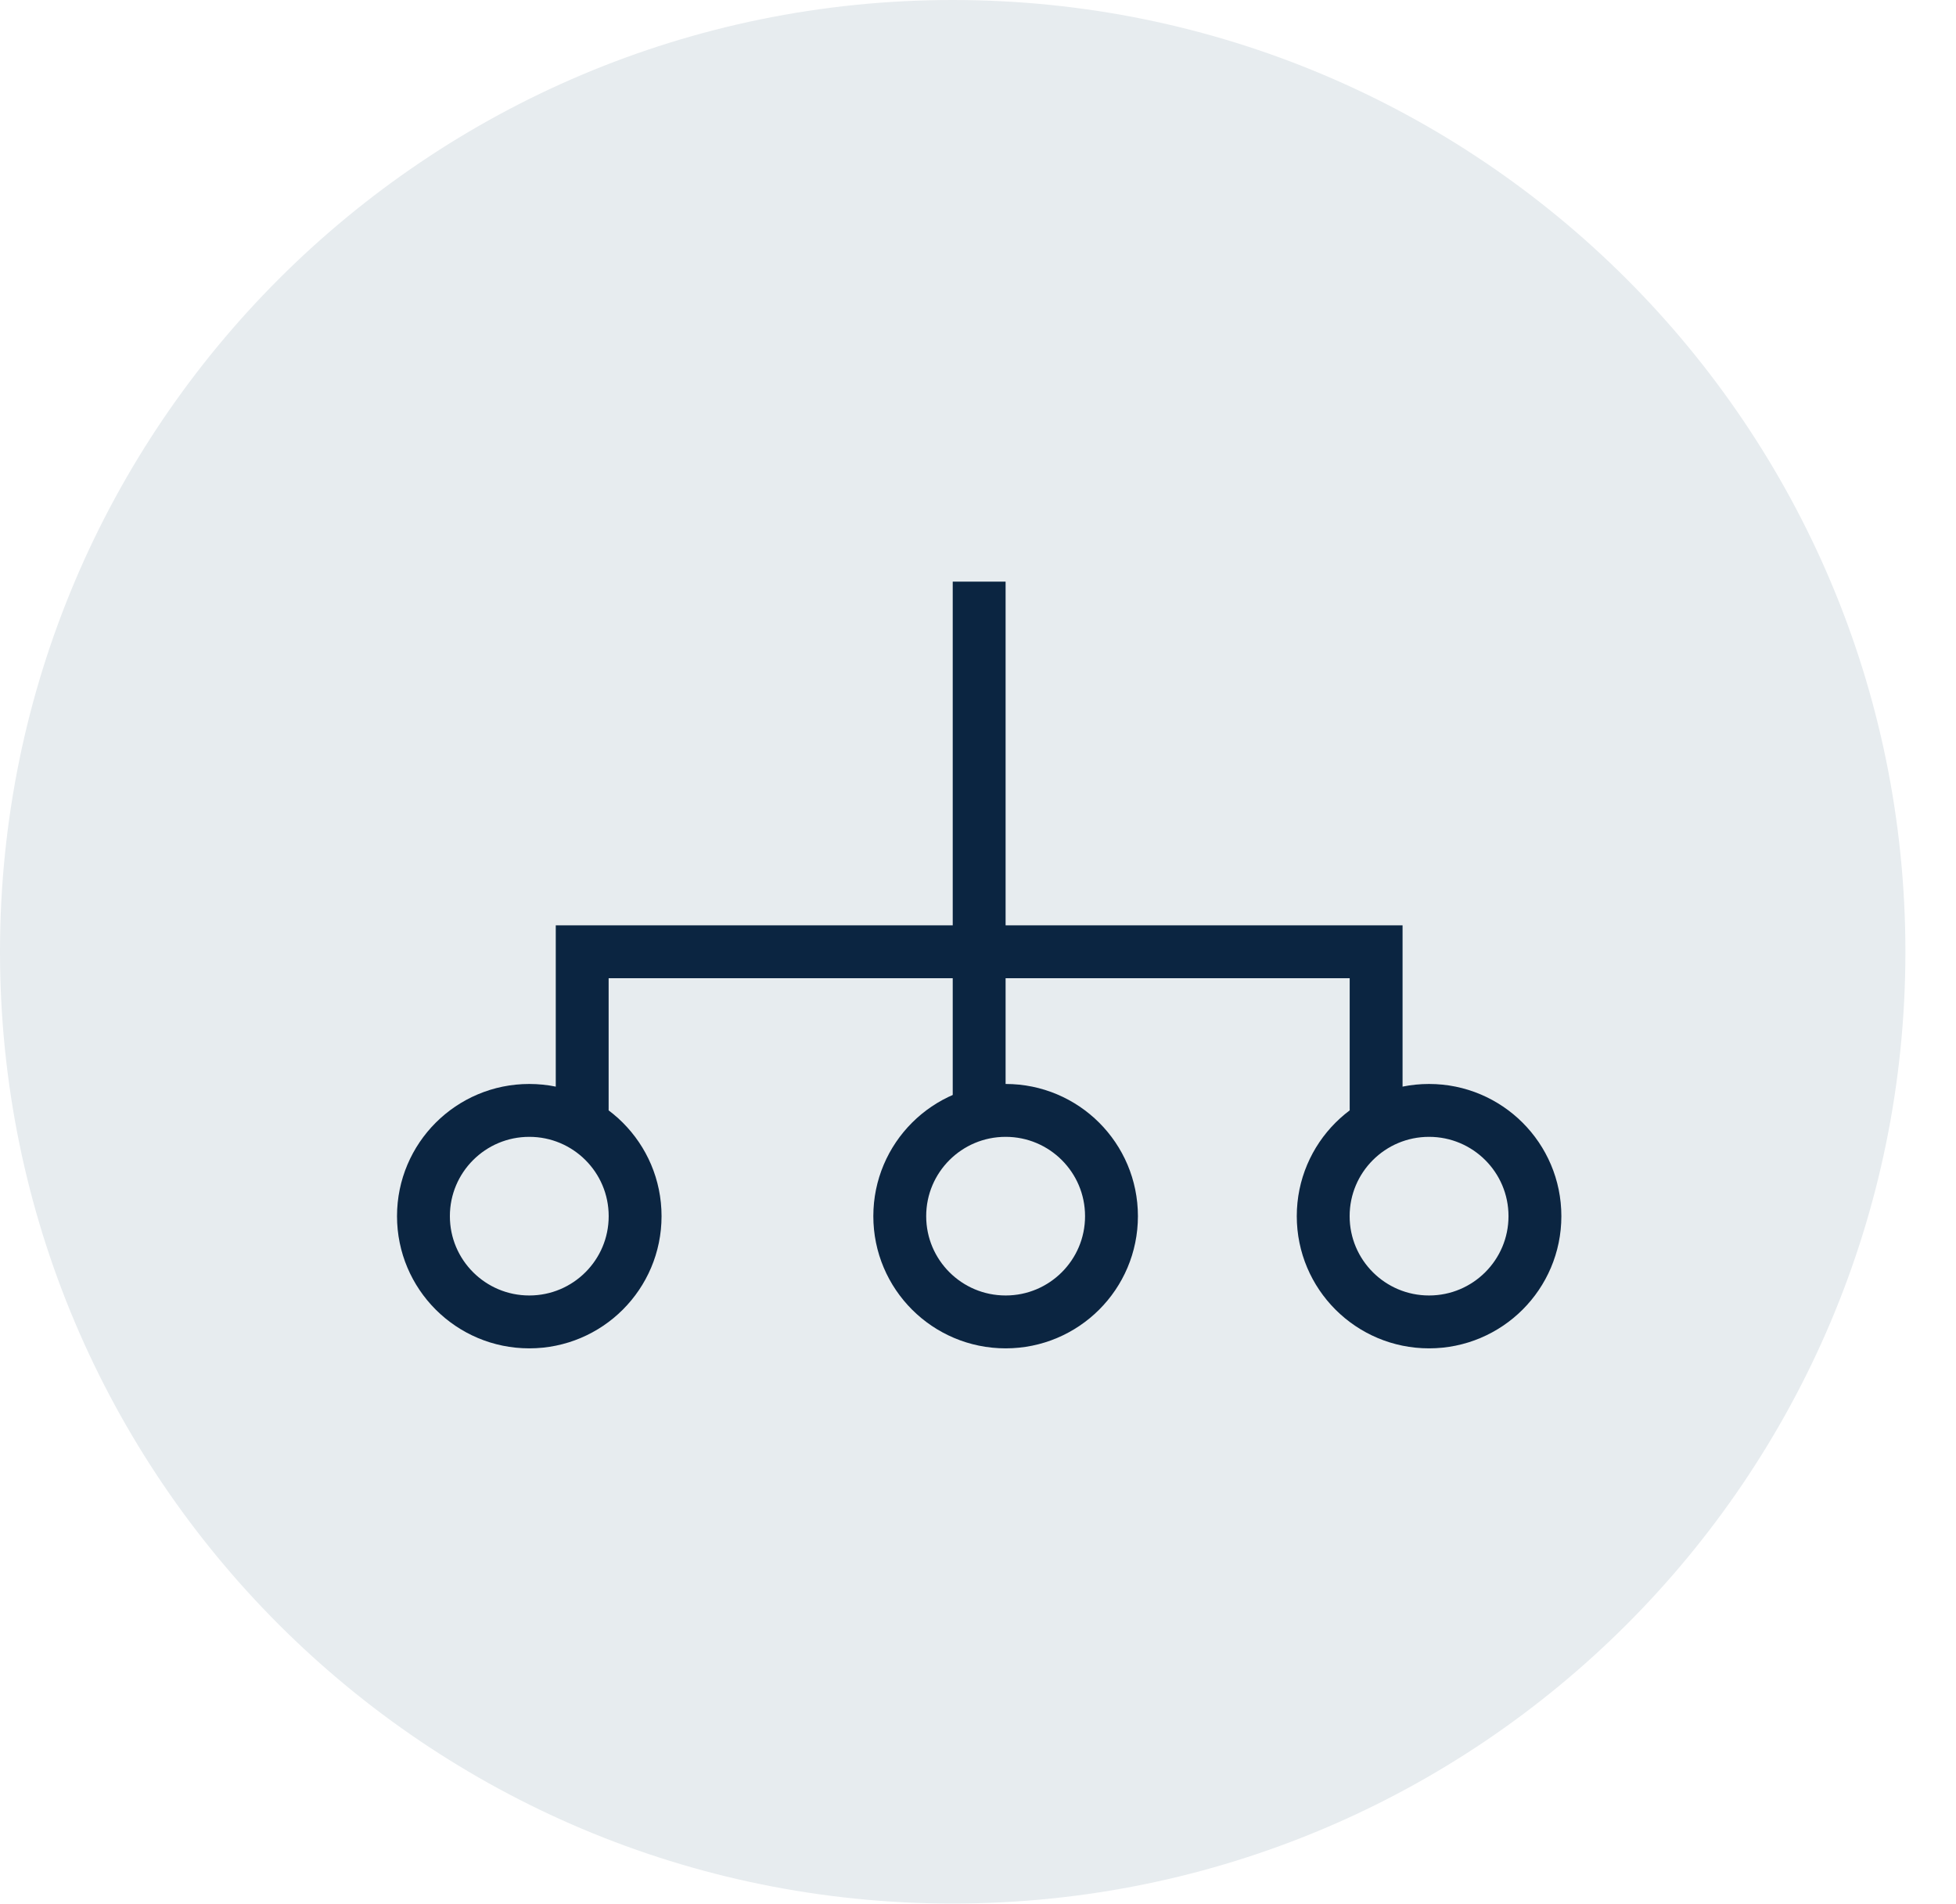
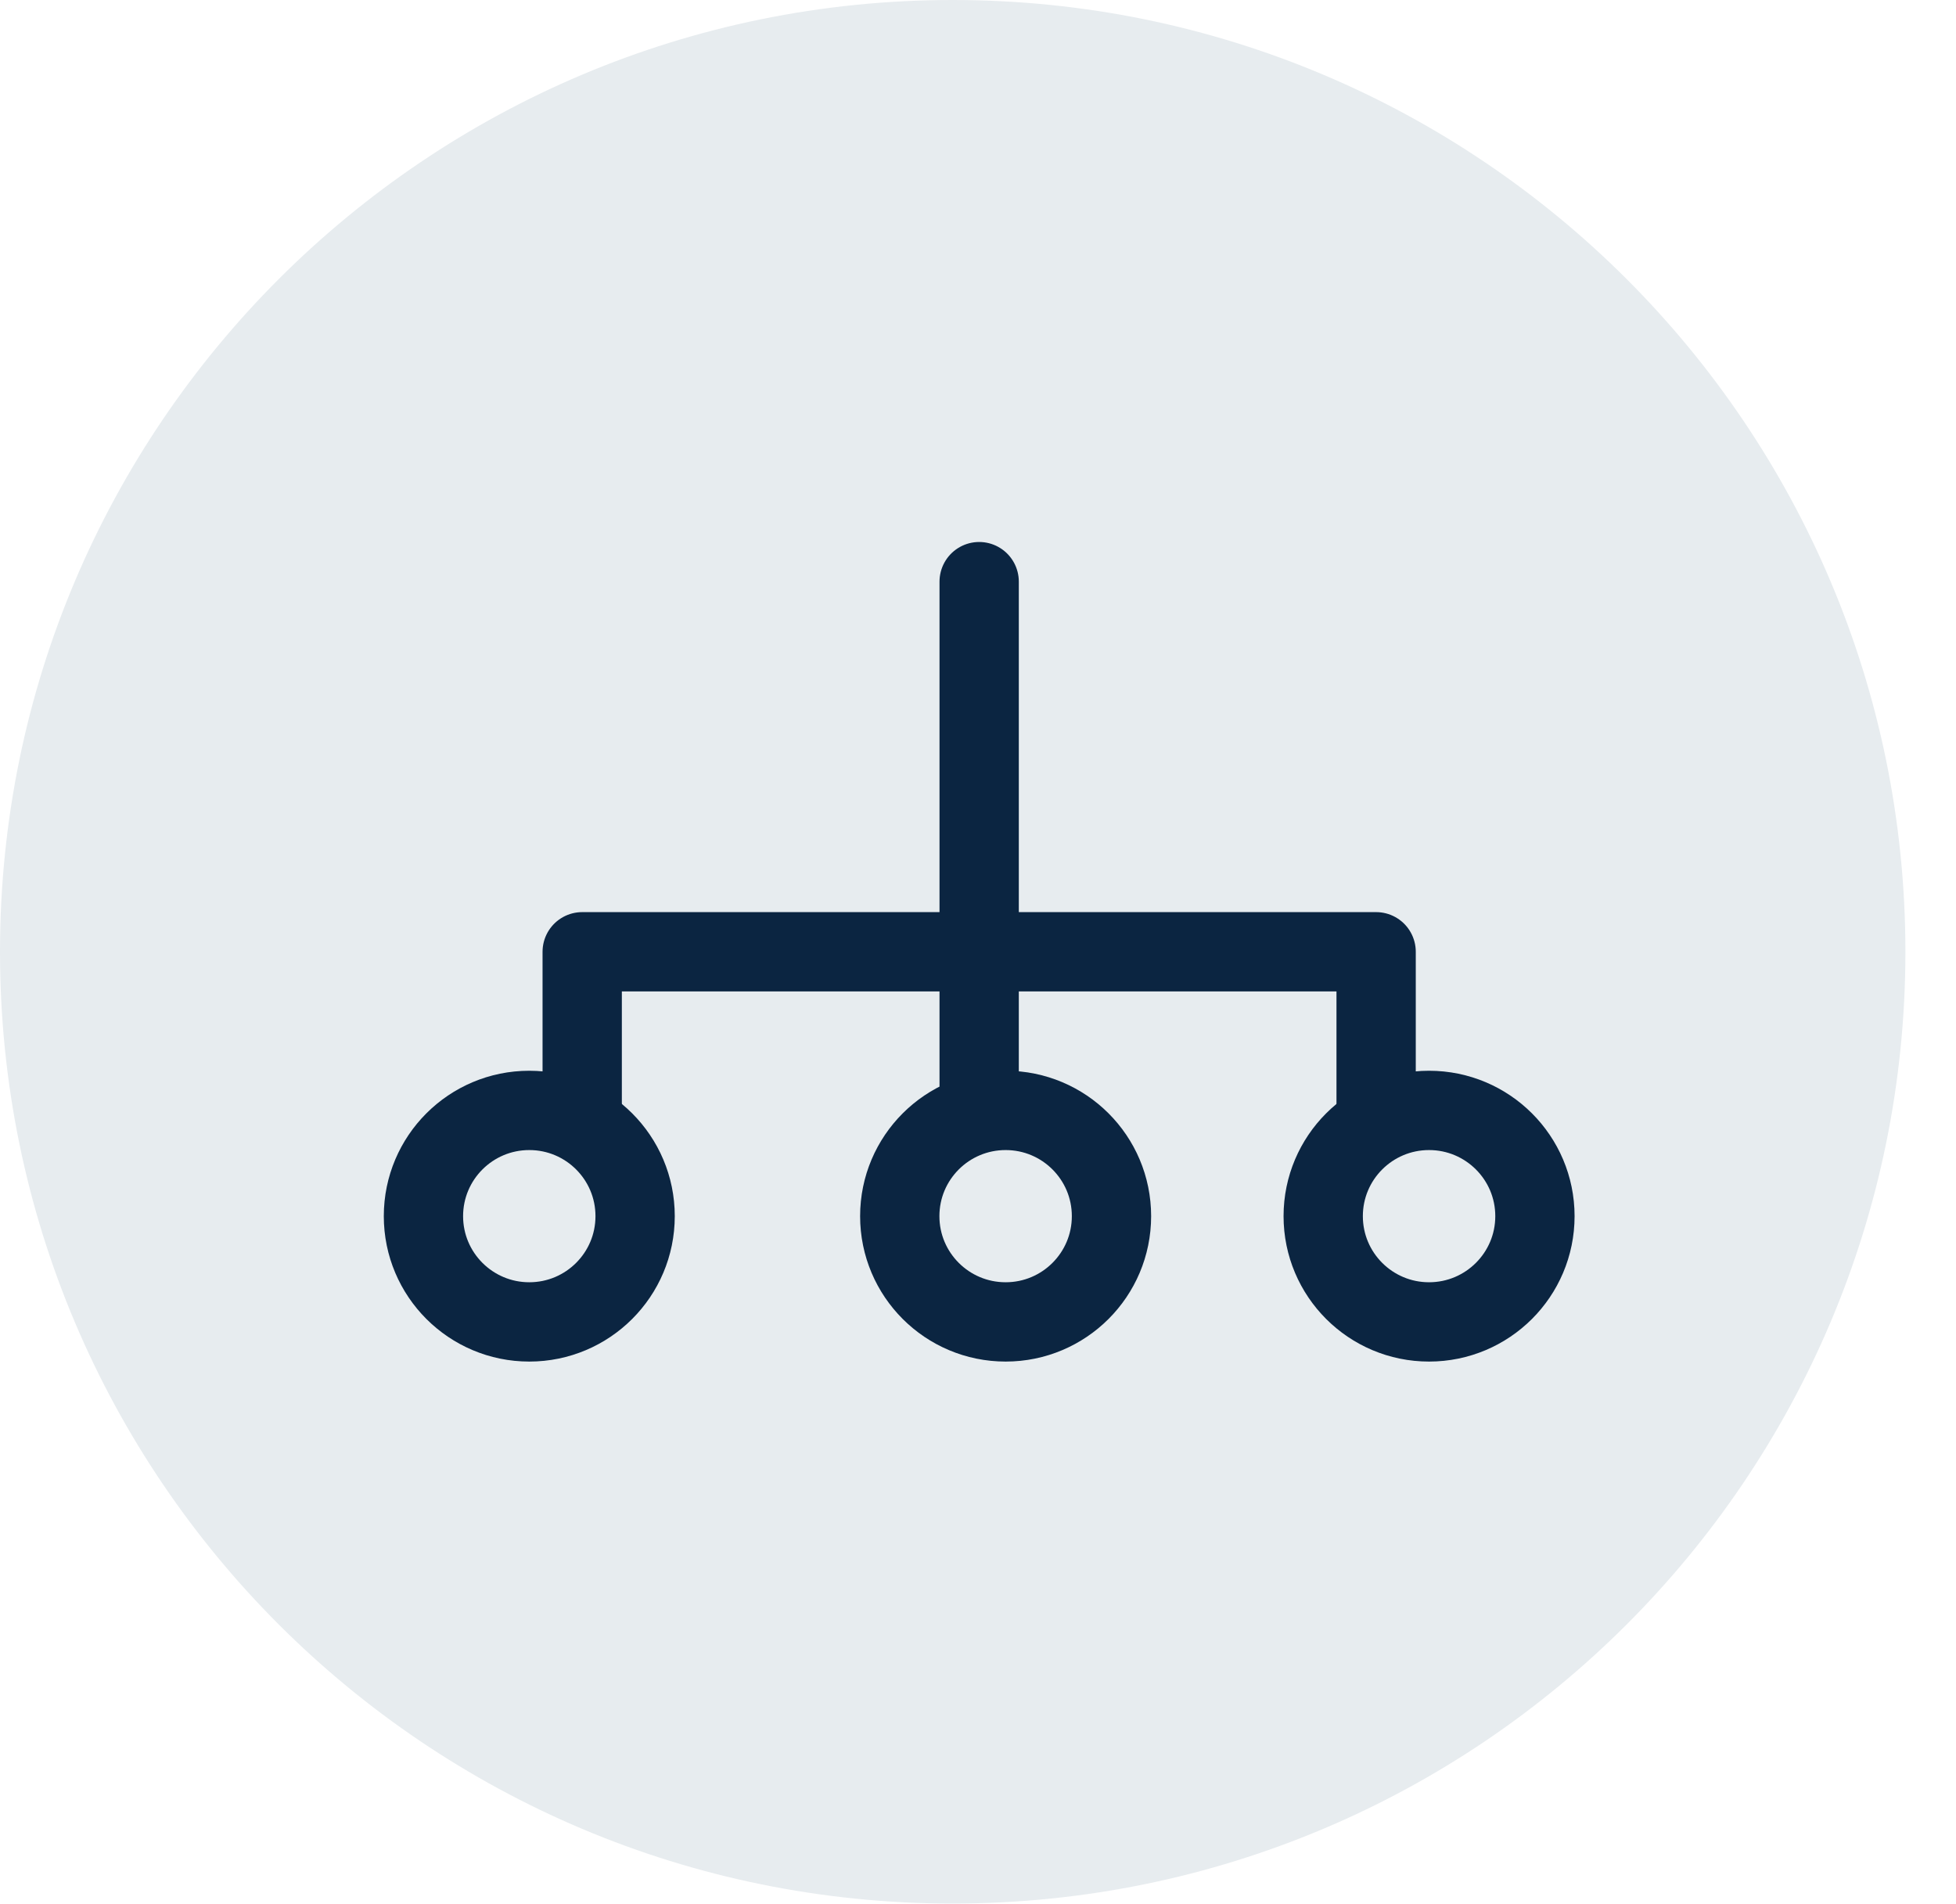
<svg xmlns="http://www.w3.org/2000/svg" width="37" height="36" viewBox="0 0 37 36" fill="none">
-   <path fillRule="evenodd" clipRule="evenodd" d="M18.021 36C27.974 36 36.043 27.941 36.043 18C36.043 8.059 27.974 0 18.021 0C8.069 0 0 8.059 0 18C0 27.941 8.069 36 18.021 36Z" fill="#E7ECEF" />
-   <path fillRule="evenodd" clipRule="evenodd" d="M10.012 21C11.118 21 12.014 21.895 12.014 23C12.014 24.105 11.118 25 10.012 25C8.906 25 8.01 24.105 8.01 23C8.01 21.895 8.906 21 10.012 21Z" stroke="#0B2541" strokeWidth="1.5" strokeLinecap="round" strokeLinejoin="round" />
-   <path fillRule="evenodd" clipRule="evenodd" d="M19.023 21C20.129 21 21.025 21.895 21.025 23C21.025 24.105 20.129 25 19.023 25C17.916 25 17.02 24.105 17.02 23C17.02 21.895 17.916 21 19.023 21Z" stroke="#0B2541" strokeWidth="1.5" strokeLinecap="round" strokeLinejoin="round" />
-   <path fillRule="evenodd" clipRule="evenodd" d="M27.032 21C28.138 21 29.035 21.895 29.035 23C29.035 24.105 28.138 25 27.032 25C25.926 25 25.03 24.105 25.03 23C25.03 21.895 25.926 21 27.032 21Z" stroke="#0B2541" strokeWidth="1.5" strokeLinecap="round" strokeLinejoin="round" />
-   <path d="M18.522 21V11" stroke="#0B2541" strokeWidth="1.5" strokeLinecap="round" strokeLinejoin="round" />
-   <path d="M11.013 21V18H26.031V21" stroke="#0B2541" strokeWidth="1.5" strokeLinecap="round" strokeLinejoin="round" />
+   <path fill-rule="evenodd" clip-rule="evenodd" d="M18.021 36C27.974 36 36.043 27.941 36.043 18C36.043 8.059 27.974 0 18.021 0C8.069 0 0 8.059 0 18C0 27.941 8.069 36 18.021 36Z" fill="#E7ECEF" />
+   <path fill-rule="evenodd" clip-rule="evenodd" d="M10.012 21C11.118 21 12.014 21.895 12.014 23C12.014 24.105 11.118 25 10.012 25C8.906 25 8.01 24.105 8.01 23C8.01 21.895 8.906 21 10.012 21Z" stroke="#0B2541" stroke-width="1.5" stroke-linecap="round" stroke-linejoin="round" />
+   <path fill-rule="evenodd" clip-rule="evenodd" d="M19.023 21C20.129 21 21.025 21.895 21.025 23C21.025 24.105 20.129 25 19.023 25C17.916 25 17.02 24.105 17.02 23C17.02 21.895 17.916 21 19.023 21Z" stroke="#0B2541" stroke-width="1.5" stroke-linecap="round" stroke-linejoin="round" />
+   <path fill-rule="evenodd" clip-rule="evenodd" d="M27.032 21C28.138 21 29.035 21.895 29.035 23C29.035 24.105 28.138 25 27.032 25C25.926 25 25.03 24.105 25.03 23C25.03 21.895 25.926 21 27.032 21Z" stroke="#0B2541" stroke-width="1.5" stroke-linecap="round" stroke-linejoin="round" />
+   <path d="M18.522 21V11" stroke="#0B2541" stroke-width="1.5" stroke-linecap="round" stroke-linejoin="round" />
+   <path d="M11.013 21V18H26.031V21" stroke="#0B2541" stroke-width="1.5" stroke-linecap="round" stroke-linejoin="round" />
</svg>
